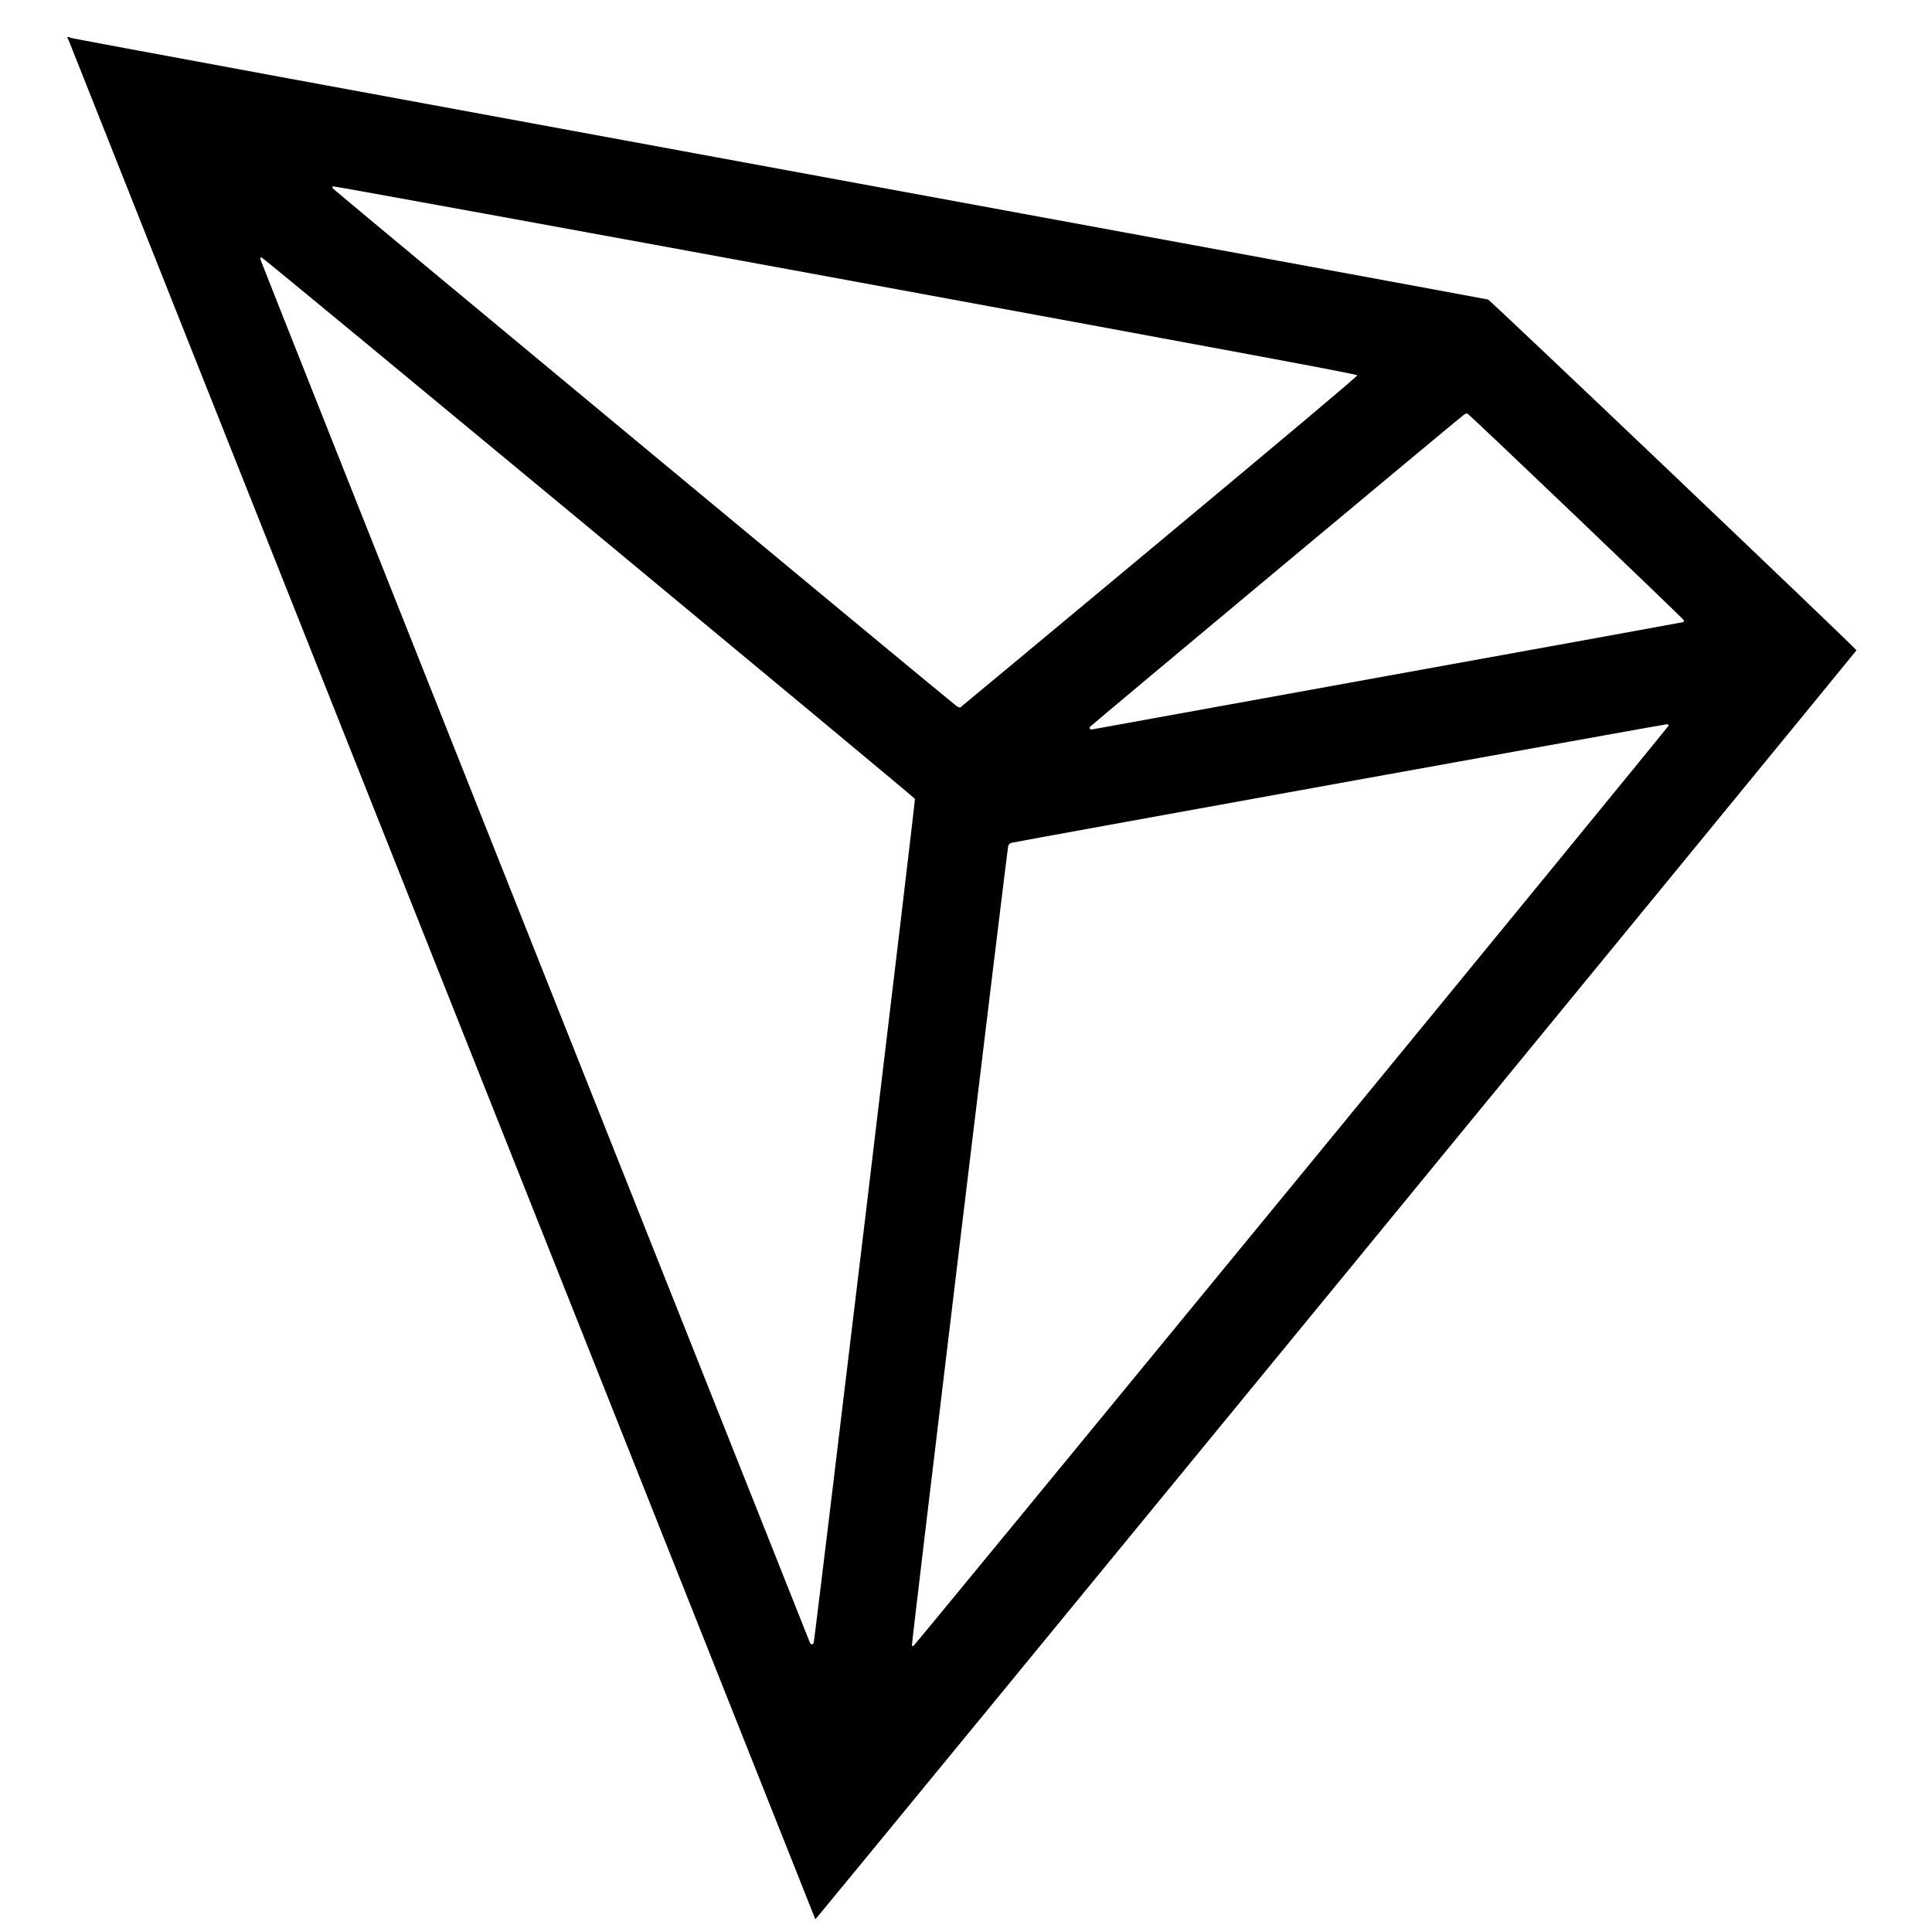
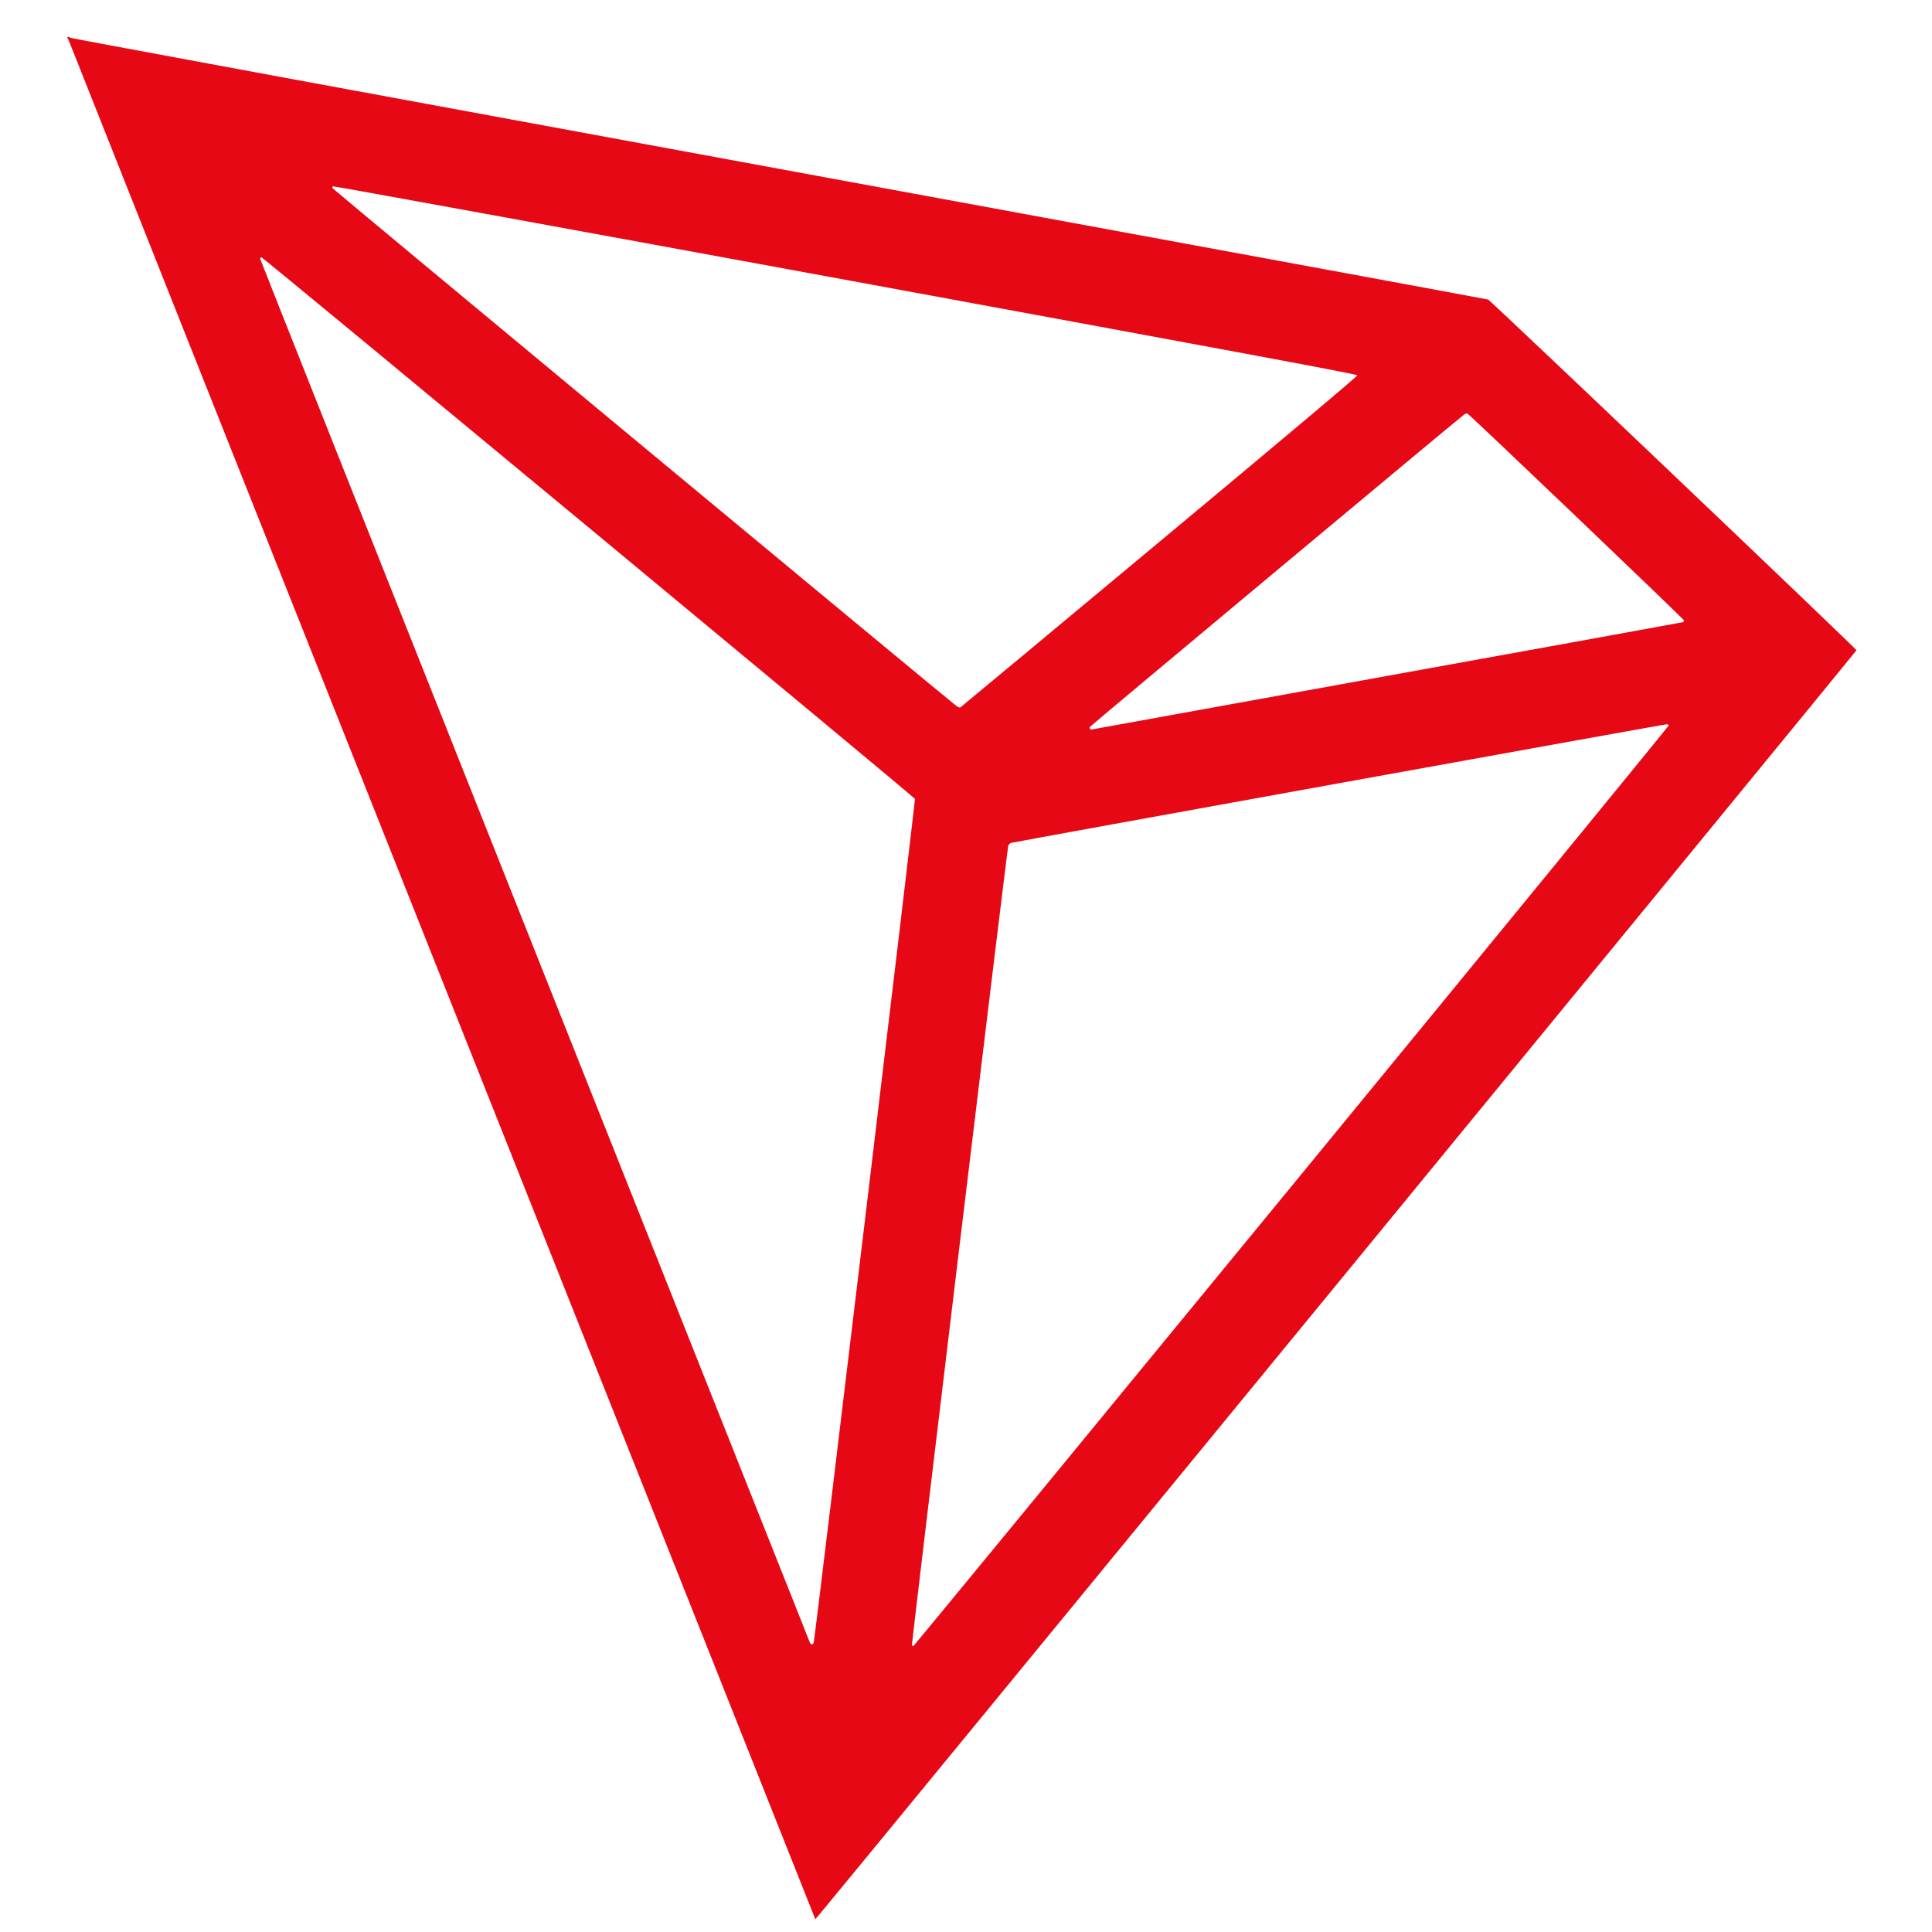
<svg xmlns="http://www.w3.org/2000/svg" width="128px" height="128px" viewBox="0 0 128 128" version="1.1" id="SVGRoot">
  <defs id="defs1382" />
  <g id="layer1">
    <g id="g2000" transform="matrix(0.1,0,0,0.1,30.2,-3.9)">
-       <path style="fill:#000000;fill-opacity:1;stroke-width:0.596" d="M 237.557,1309.012 C 237.239,1308.192 126.446,1029.445 -8.648,689.573 -143.743,349.701 -254.851,70.015 -255.556,68.048 c -0.705,-1.966 -1.552,-3.772 -1.882,-4.013 -0.33,-0.241 -0.019,-0.442 0.691,-0.447 0.71,-0.006 1.38,0.214 1.49,0.486 0.109,0.273 211.237,39.304 469.173,86.737 257.936,47.433 469.44,86.428 470.01,86.655 1.75,0.699 244.221,231.56 244.044,232.36 -0.149,0.677 -683.448,833.595 -687.94,838.576 l -1.893,2.099 z M 553.72,824.853 C 691.132,657.432 803.559,520.09 803.559,519.649 c 0,-0.441 -0.597,-0.802 -1.327,-0.802 -1.603,0 -432.154,77.907 -434.276,78.581 -0.819,0.26 -1.7,1.122 -1.958,1.914 -0.746,2.299 -64.23,529.156 -63.837,529.792 0.195,0.316 0.662,0.471 1.037,0.346 0.375,-0.125 113.11,-137.208 250.522,-304.629 z M 237.134,1127.113 c 1.066,-4.782 67.433,-558.08 67.032,-558.843 -0.824,-1.567 -431.379,-358.383 -432.705,-358.598 -1.024,-0.166 -1.189,0.043 -0.942,1.192 0.164,0.766 82.011,206.934 181.882,458.151 99.871,251.217 181.821,457.361 182.112,458.099 0.291,0.738 0.932,1.341 1.426,1.341 0.493,0 1.032,-0.603 1.196,-1.341 z M 617.638,486.698 c 107.009,-19.365 194.897,-35.329 195.306,-35.477 0.41,-0.148 0.745,-0.674 0.745,-1.169 0,-0.797 -141.289,-135.759 -143.399,-136.977 -0.523,-0.302 -1.386,-0.077 -2.286,0.596 -4.814,3.6 -247.588,206.219 -247.867,206.87 -0.527,1.23 0.251,2.012 1.663,1.673 0.702,-0.169 88.829,-16.15 195.837,-35.515 z M 466.152,397.957 C 551.981,326.453 597.359,288.276 597.242,287.671 597.099,286.924 531.147,274.613 258.009,224.348 71.529,190.031 -81.257,162.165 -81.517,162.424 c -0.259,0.259 -0.306,0.852 -0.104,1.316 0.348,0.8 409.361,340.233 413.33,343.016 1.032,0.724 2.169,1.147 2.526,0.939 0.357,-0.207 59.719,-49.589 131.917,-109.738 z" id="path2006" />
+       <path style="fill:#e60815;fill-opacity:1;stroke-width:0.596" d="M 237.557,1309.012 C 237.239,1308.192 126.446,1029.445 -8.648,689.573 -143.743,349.701 -254.851,70.015 -255.556,68.048 c -0.705,-1.966 -1.552,-3.772 -1.882,-4.013 -0.33,-0.241 -0.019,-0.442 0.691,-0.447 0.71,-0.006 1.38,0.214 1.49,0.486 0.109,0.273 211.237,39.304 469.173,86.737 257.936,47.433 469.44,86.428 470.01,86.655 1.75,0.699 244.221,231.56 244.044,232.36 -0.149,0.677 -683.448,833.595 -687.94,838.576 l -1.893,2.099 z M 553.72,824.853 C 691.132,657.432 803.559,520.09 803.559,519.649 c 0,-0.441 -0.597,-0.802 -1.327,-0.802 -1.603,0 -432.154,77.907 -434.276,78.581 -0.819,0.26 -1.7,1.122 -1.958,1.914 -0.746,2.299 -64.23,529.156 -63.837,529.792 0.195,0.316 0.662,0.471 1.037,0.346 0.375,-0.125 113.11,-137.208 250.522,-304.629 z M 237.134,1127.113 c 1.066,-4.782 67.433,-558.08 67.032,-558.843 -0.824,-1.567 -431.379,-358.383 -432.705,-358.598 -1.024,-0.166 -1.189,0.043 -0.942,1.192 0.164,0.766 82.011,206.934 181.882,458.151 99.871,251.217 181.821,457.361 182.112,458.099 0.291,0.738 0.932,1.341 1.426,1.341 0.493,0 1.032,-0.603 1.196,-1.341 z M 617.638,486.698 c 107.009,-19.365 194.897,-35.329 195.306,-35.477 0.41,-0.148 0.745,-0.674 0.745,-1.169 0,-0.797 -141.289,-135.759 -143.399,-136.977 -0.523,-0.302 -1.386,-0.077 -2.286,0.596 -4.814,3.6 -247.588,206.219 -247.867,206.87 -0.527,1.23 0.251,2.012 1.663,1.673 0.702,-0.169 88.829,-16.15 195.837,-35.515 z M 466.152,397.957 C 551.981,326.453 597.359,288.276 597.242,287.671 597.099,286.924 531.147,274.613 258.009,224.348 71.529,190.031 -81.257,162.165 -81.517,162.424 c -0.259,0.259 -0.306,0.852 -0.104,1.316 0.348,0.8 409.361,340.233 413.33,343.016 1.032,0.724 2.169,1.147 2.526,0.939 0.357,-0.207 59.719,-49.589 131.917,-109.738 z" id="path2006" />
    </g>
  </g>
</svg>
